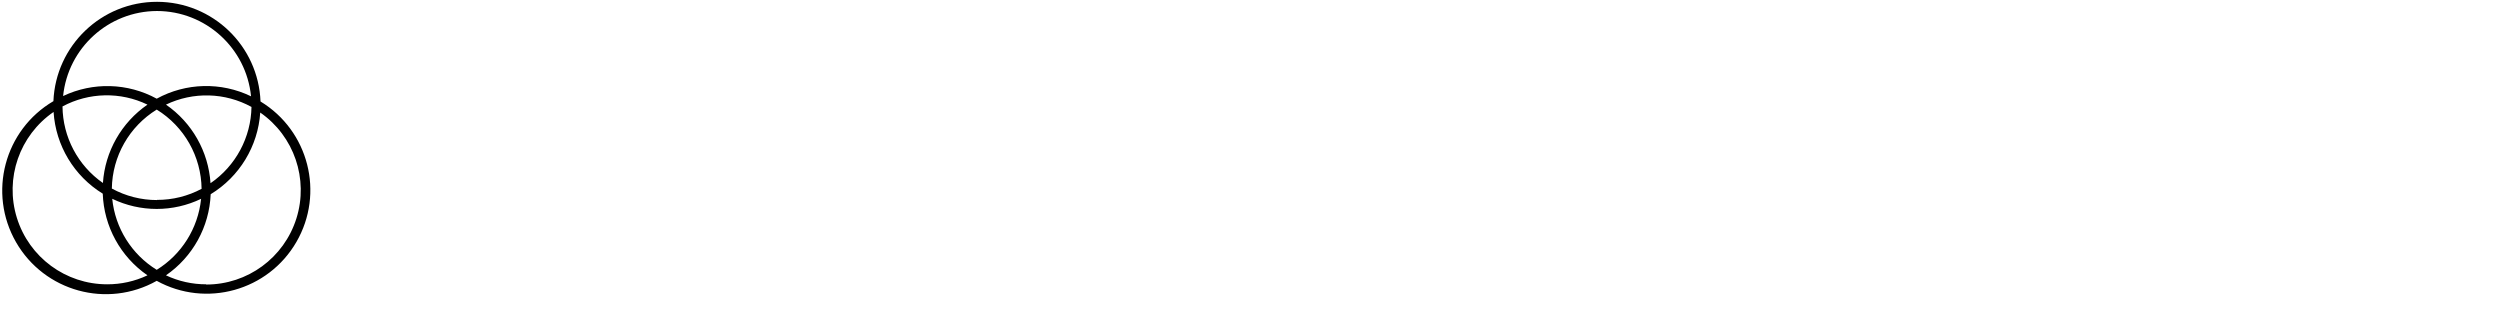
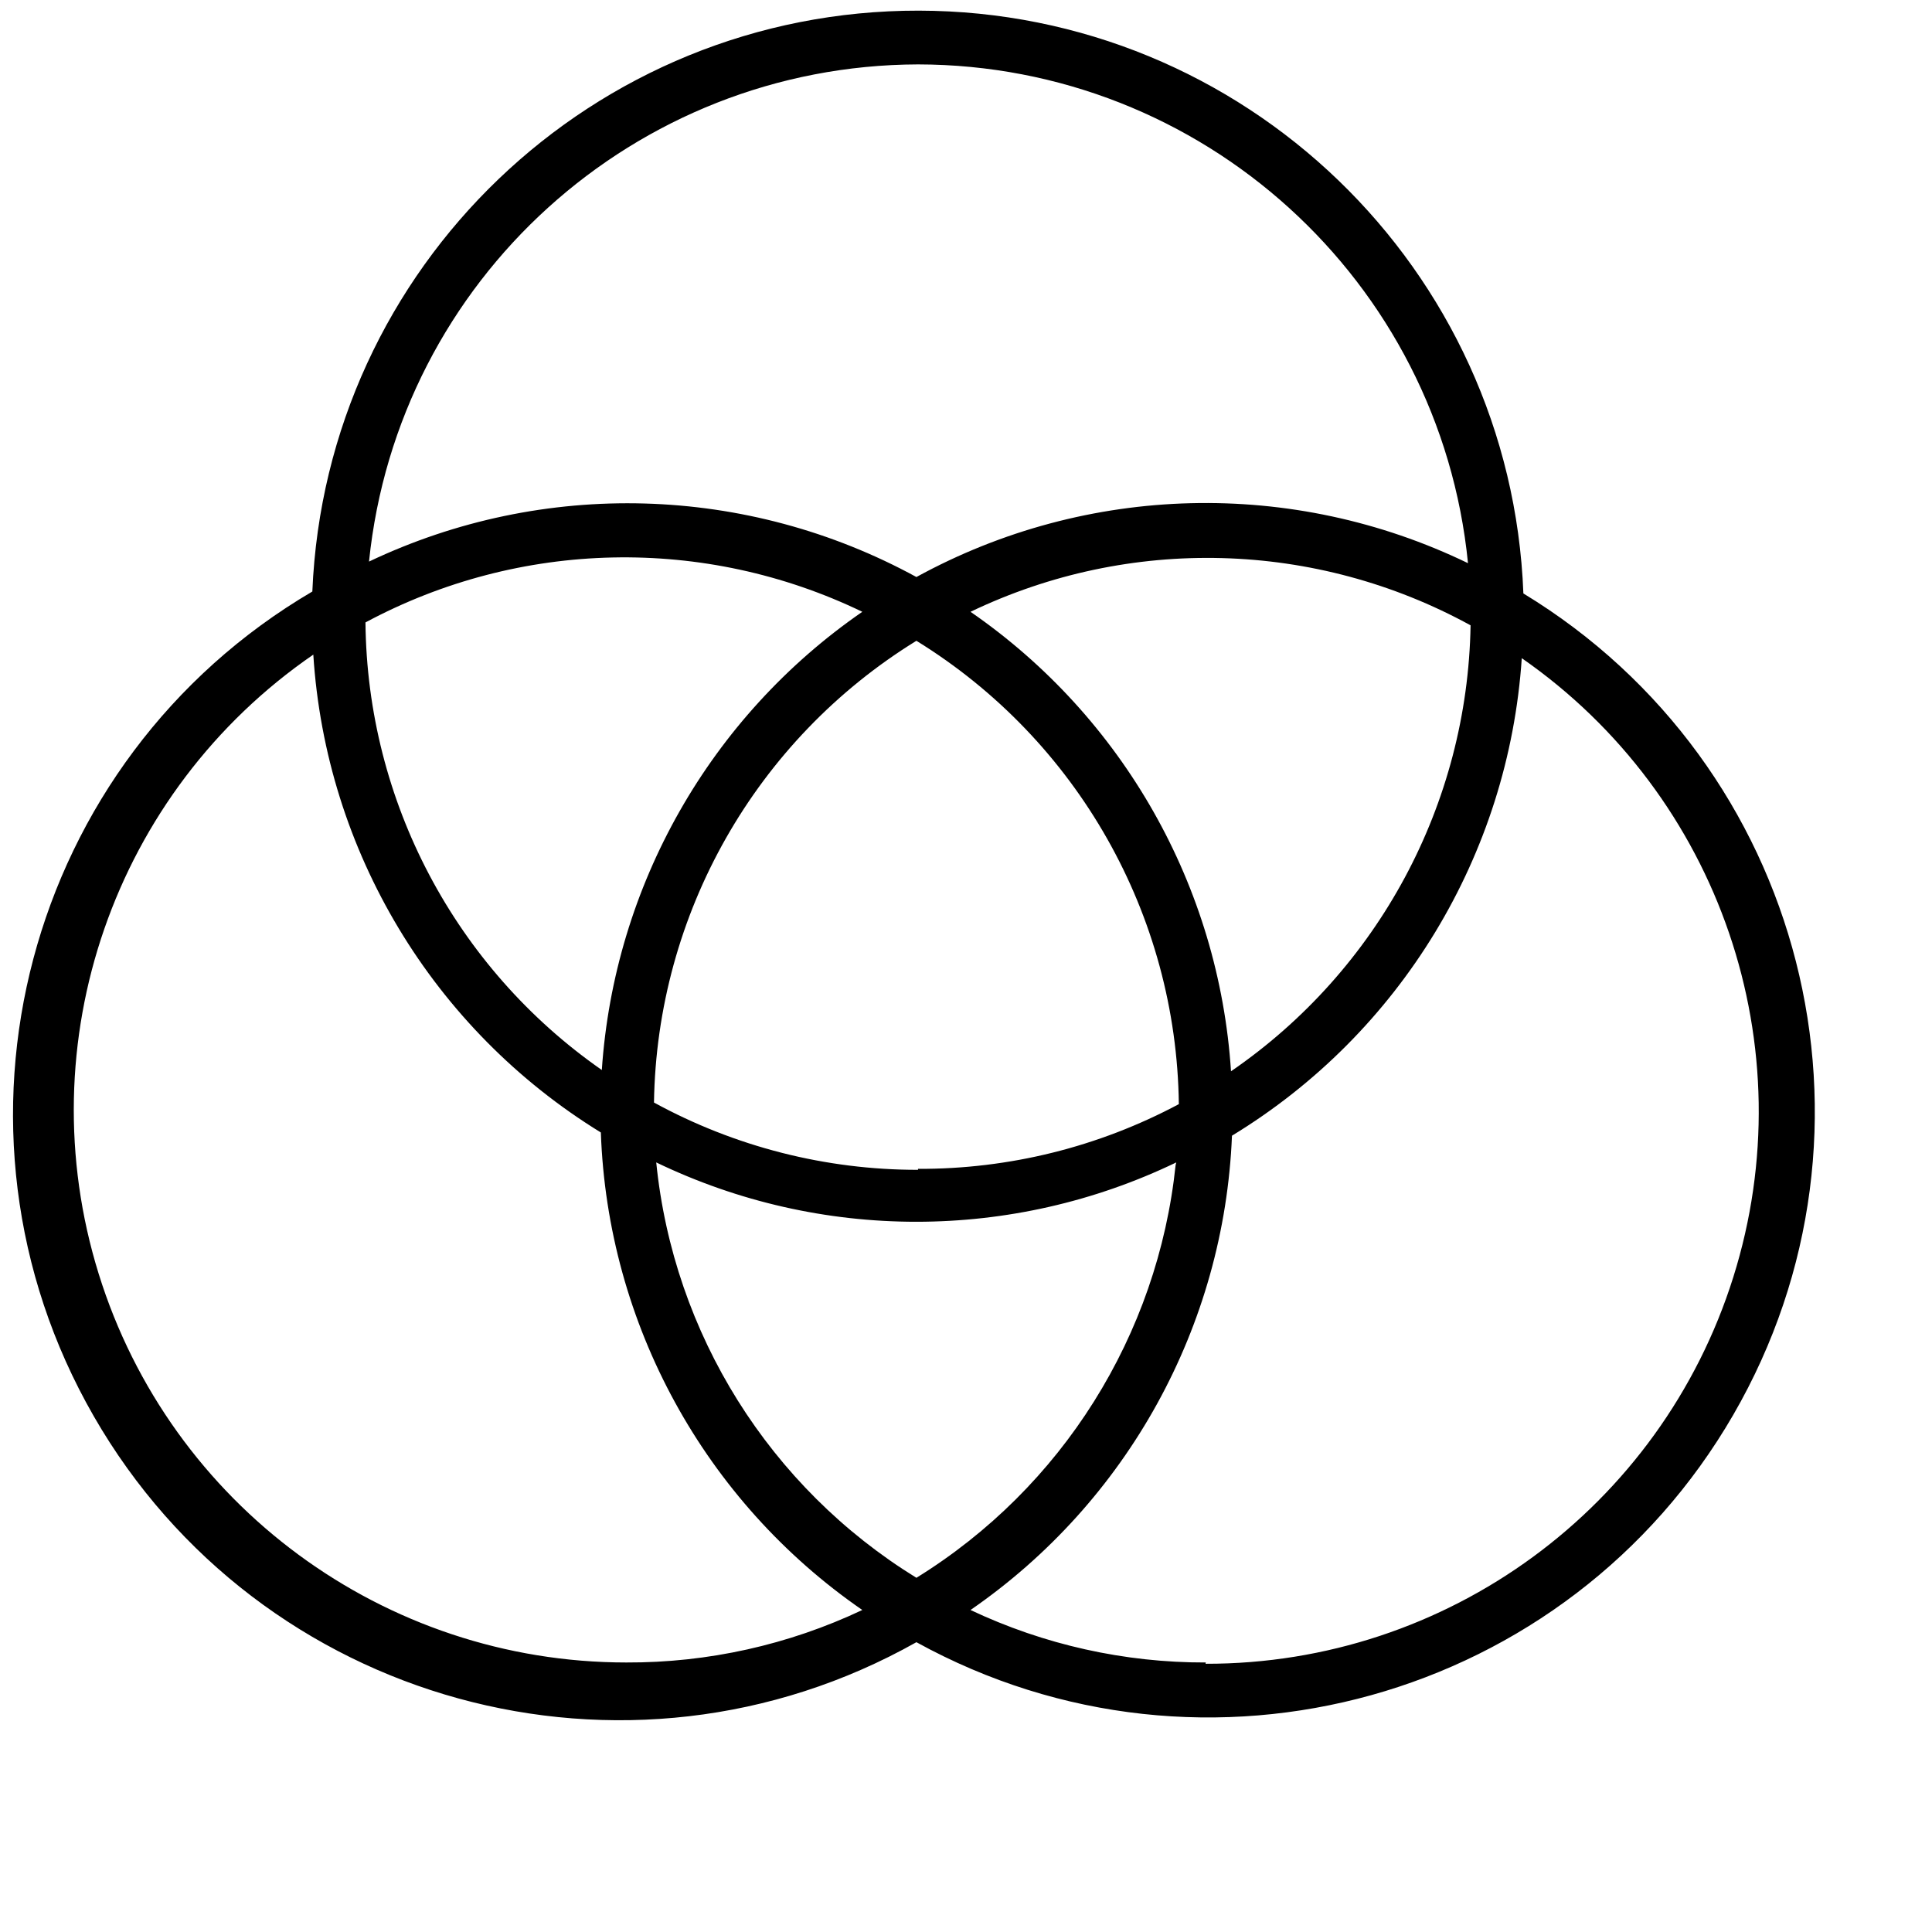
- <svg xmlns="http://www.w3.org/2000/svg" viewBox="0 0 454 60">
+ <svg xmlns="http://www.w3.org/2000/svg" viewBox="0 0 60 60">
  <path class="icon" d="M47.31,18.43a18.82,18.82,0,0,0-37.61-.06A18.82,18.82,0,0,0,28.46,51,18.82,18.82,0,0,0,47.31,18.43ZM38.23,33.27A18.82,18.82,0,0,0,30.14,19a17,17,0,0,1,15.53.42A17.15,17.15,0,0,1,38.23,33.27ZM11.35,19.33A17,17,0,0,1,26.78,19a18.83,18.83,0,0,0-8.09,14.23A17.14,17.14,0,0,1,11.35,19.33Zm17.16,17a17.06,17.06,0,0,1-8.2-2.09,17.15,17.15,0,0,1,8.15-14.34,17.15,17.15,0,0,1,8.15,14.39A17.06,17.06,0,0,1,28.51,36.3Zm8-.15A17.17,17.17,0,0,1,28.46,49,17.17,17.17,0,0,1,20.38,36.1a18.61,18.61,0,0,0,16.15,0ZM28.51,2A17.19,17.19,0,0,1,45.59,17.49a18.7,18.7,0,0,0-17.13.43,18.71,18.71,0,0,0-17-.48A17.19,17.19,0,0,1,28.51,2ZM19.45,51.63a17.16,17.16,0,0,1-9.72-31.3,18.82,18.82,0,0,0,8.93,14.84A18.82,18.82,0,0,0,26.78,50,17,17,0,0,1,19.45,51.63Zm18,0A17,17,0,0,1,30.14,50a18.82,18.82,0,0,0,8.12-14.73,18.83,18.83,0,0,0,9-14.83,17.15,17.15,0,0,1-9.82,31.23Z" />
</svg>
